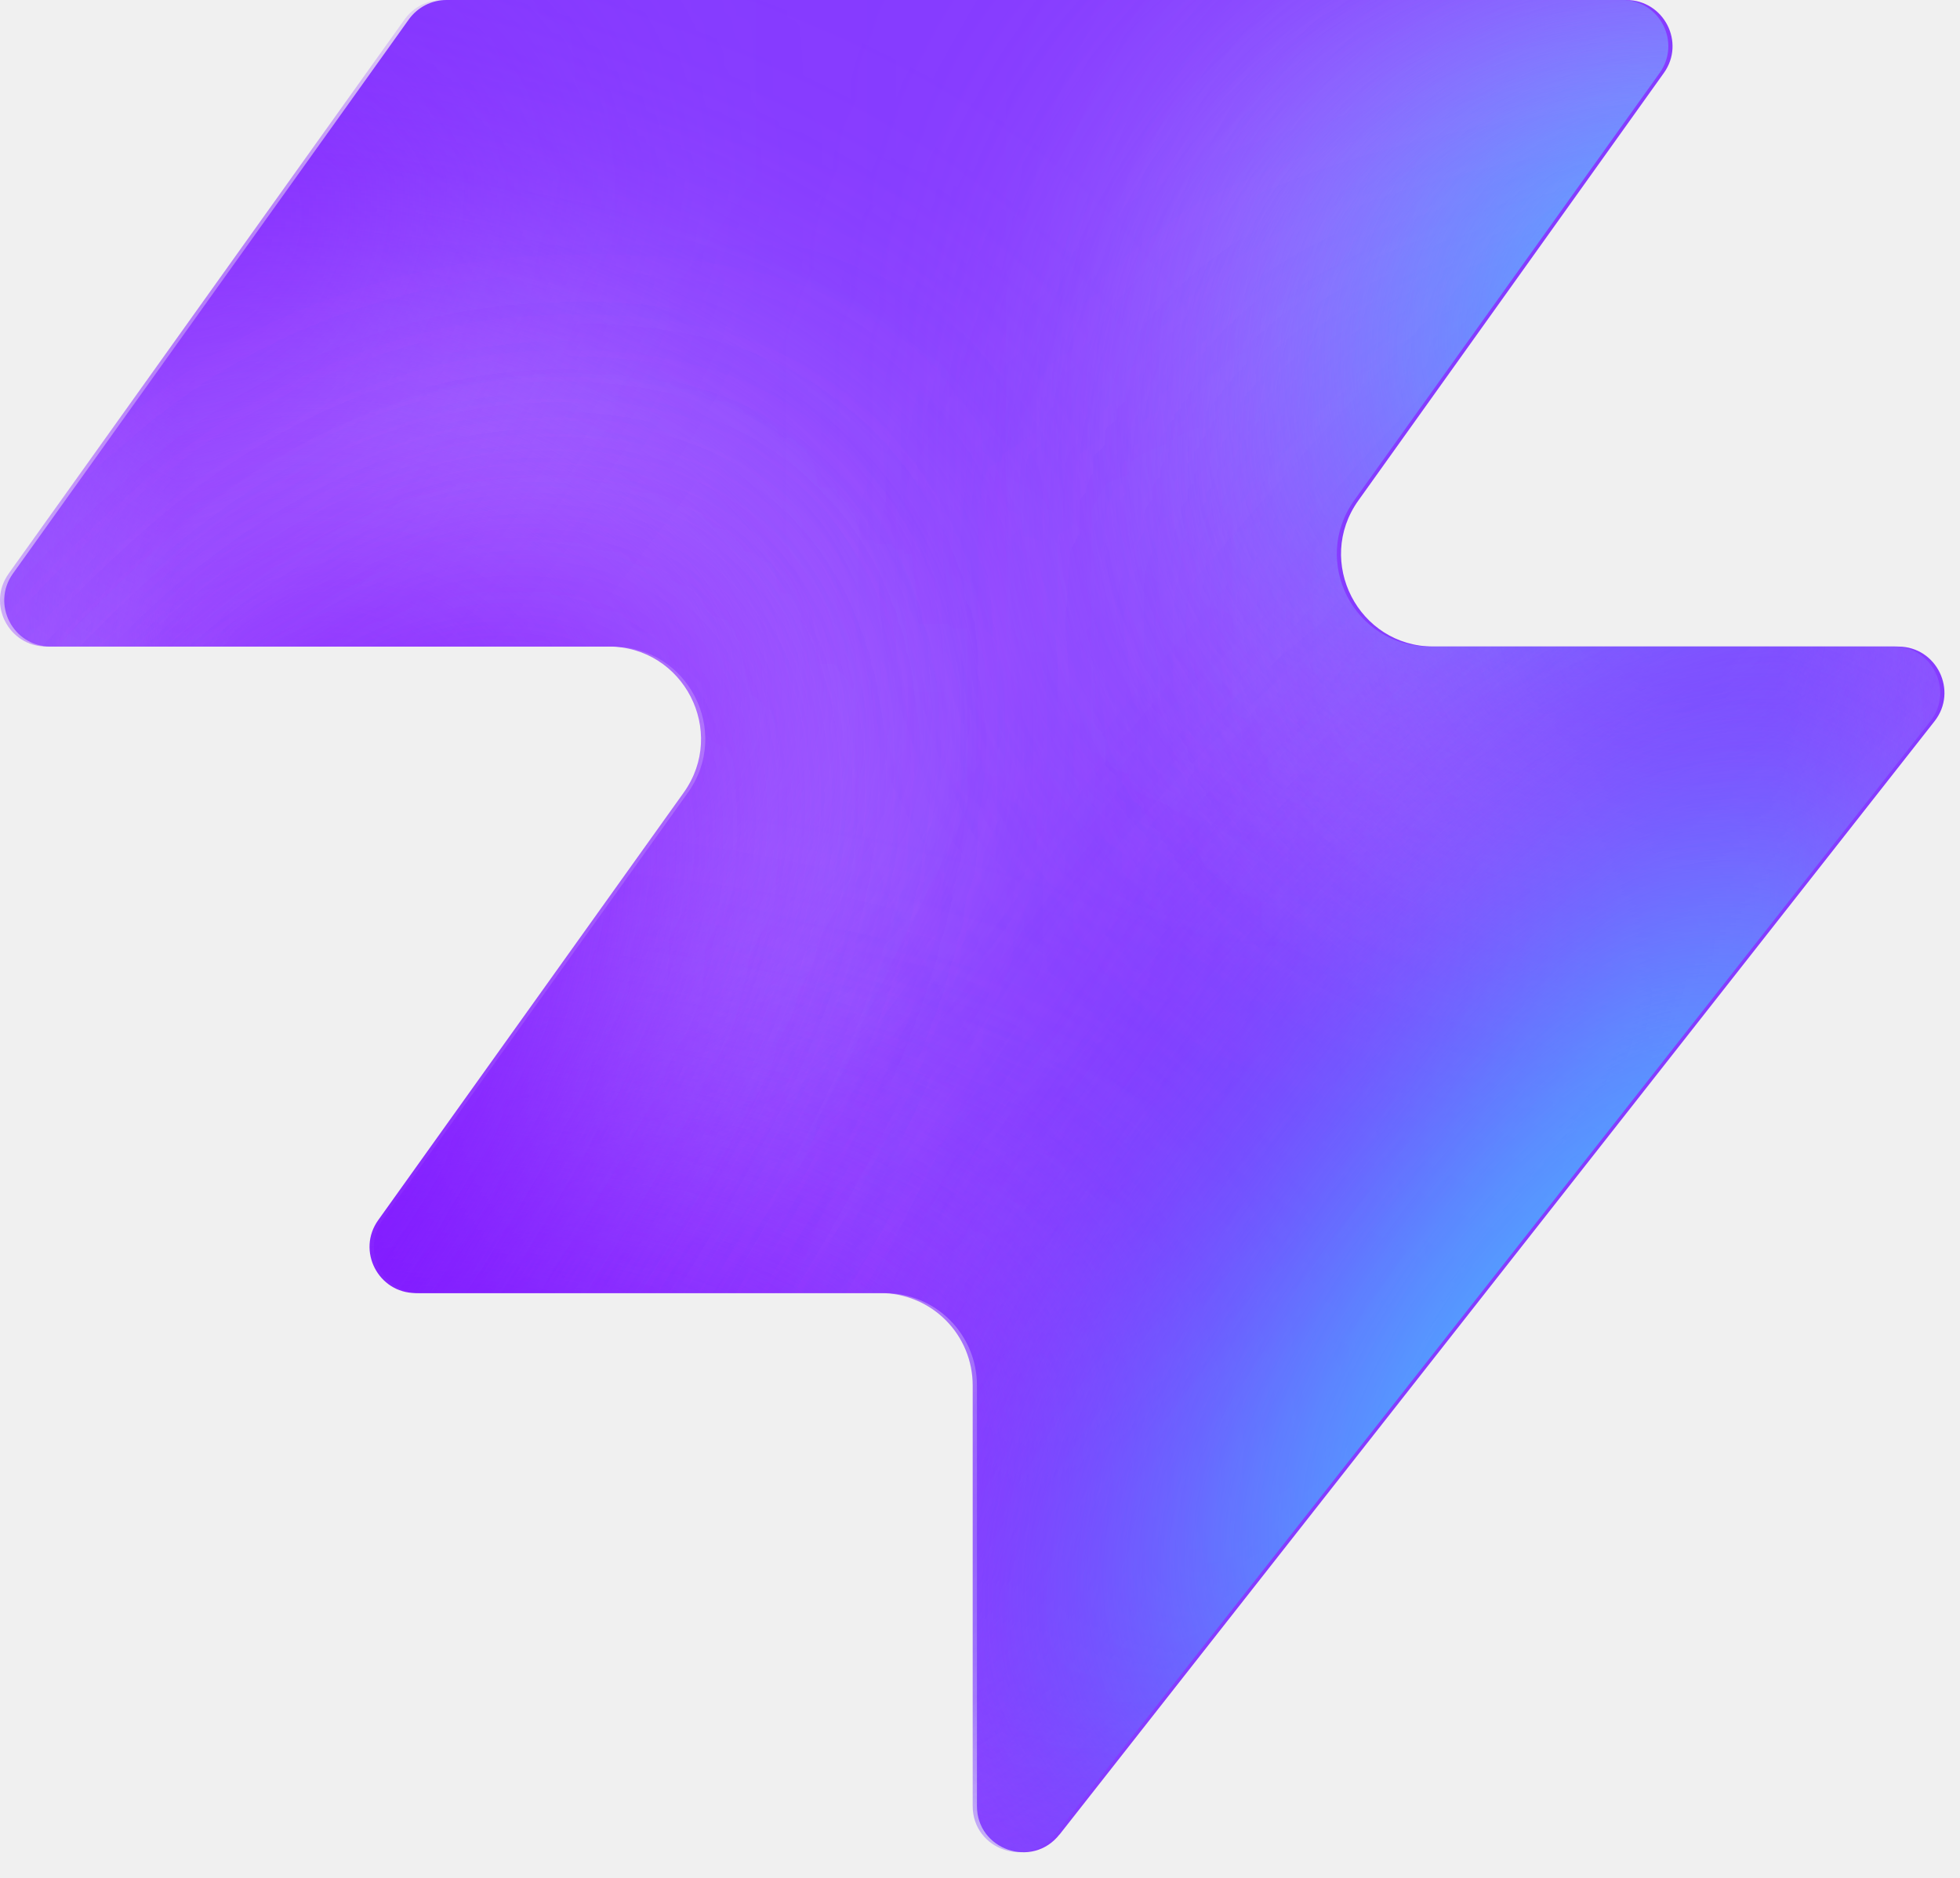
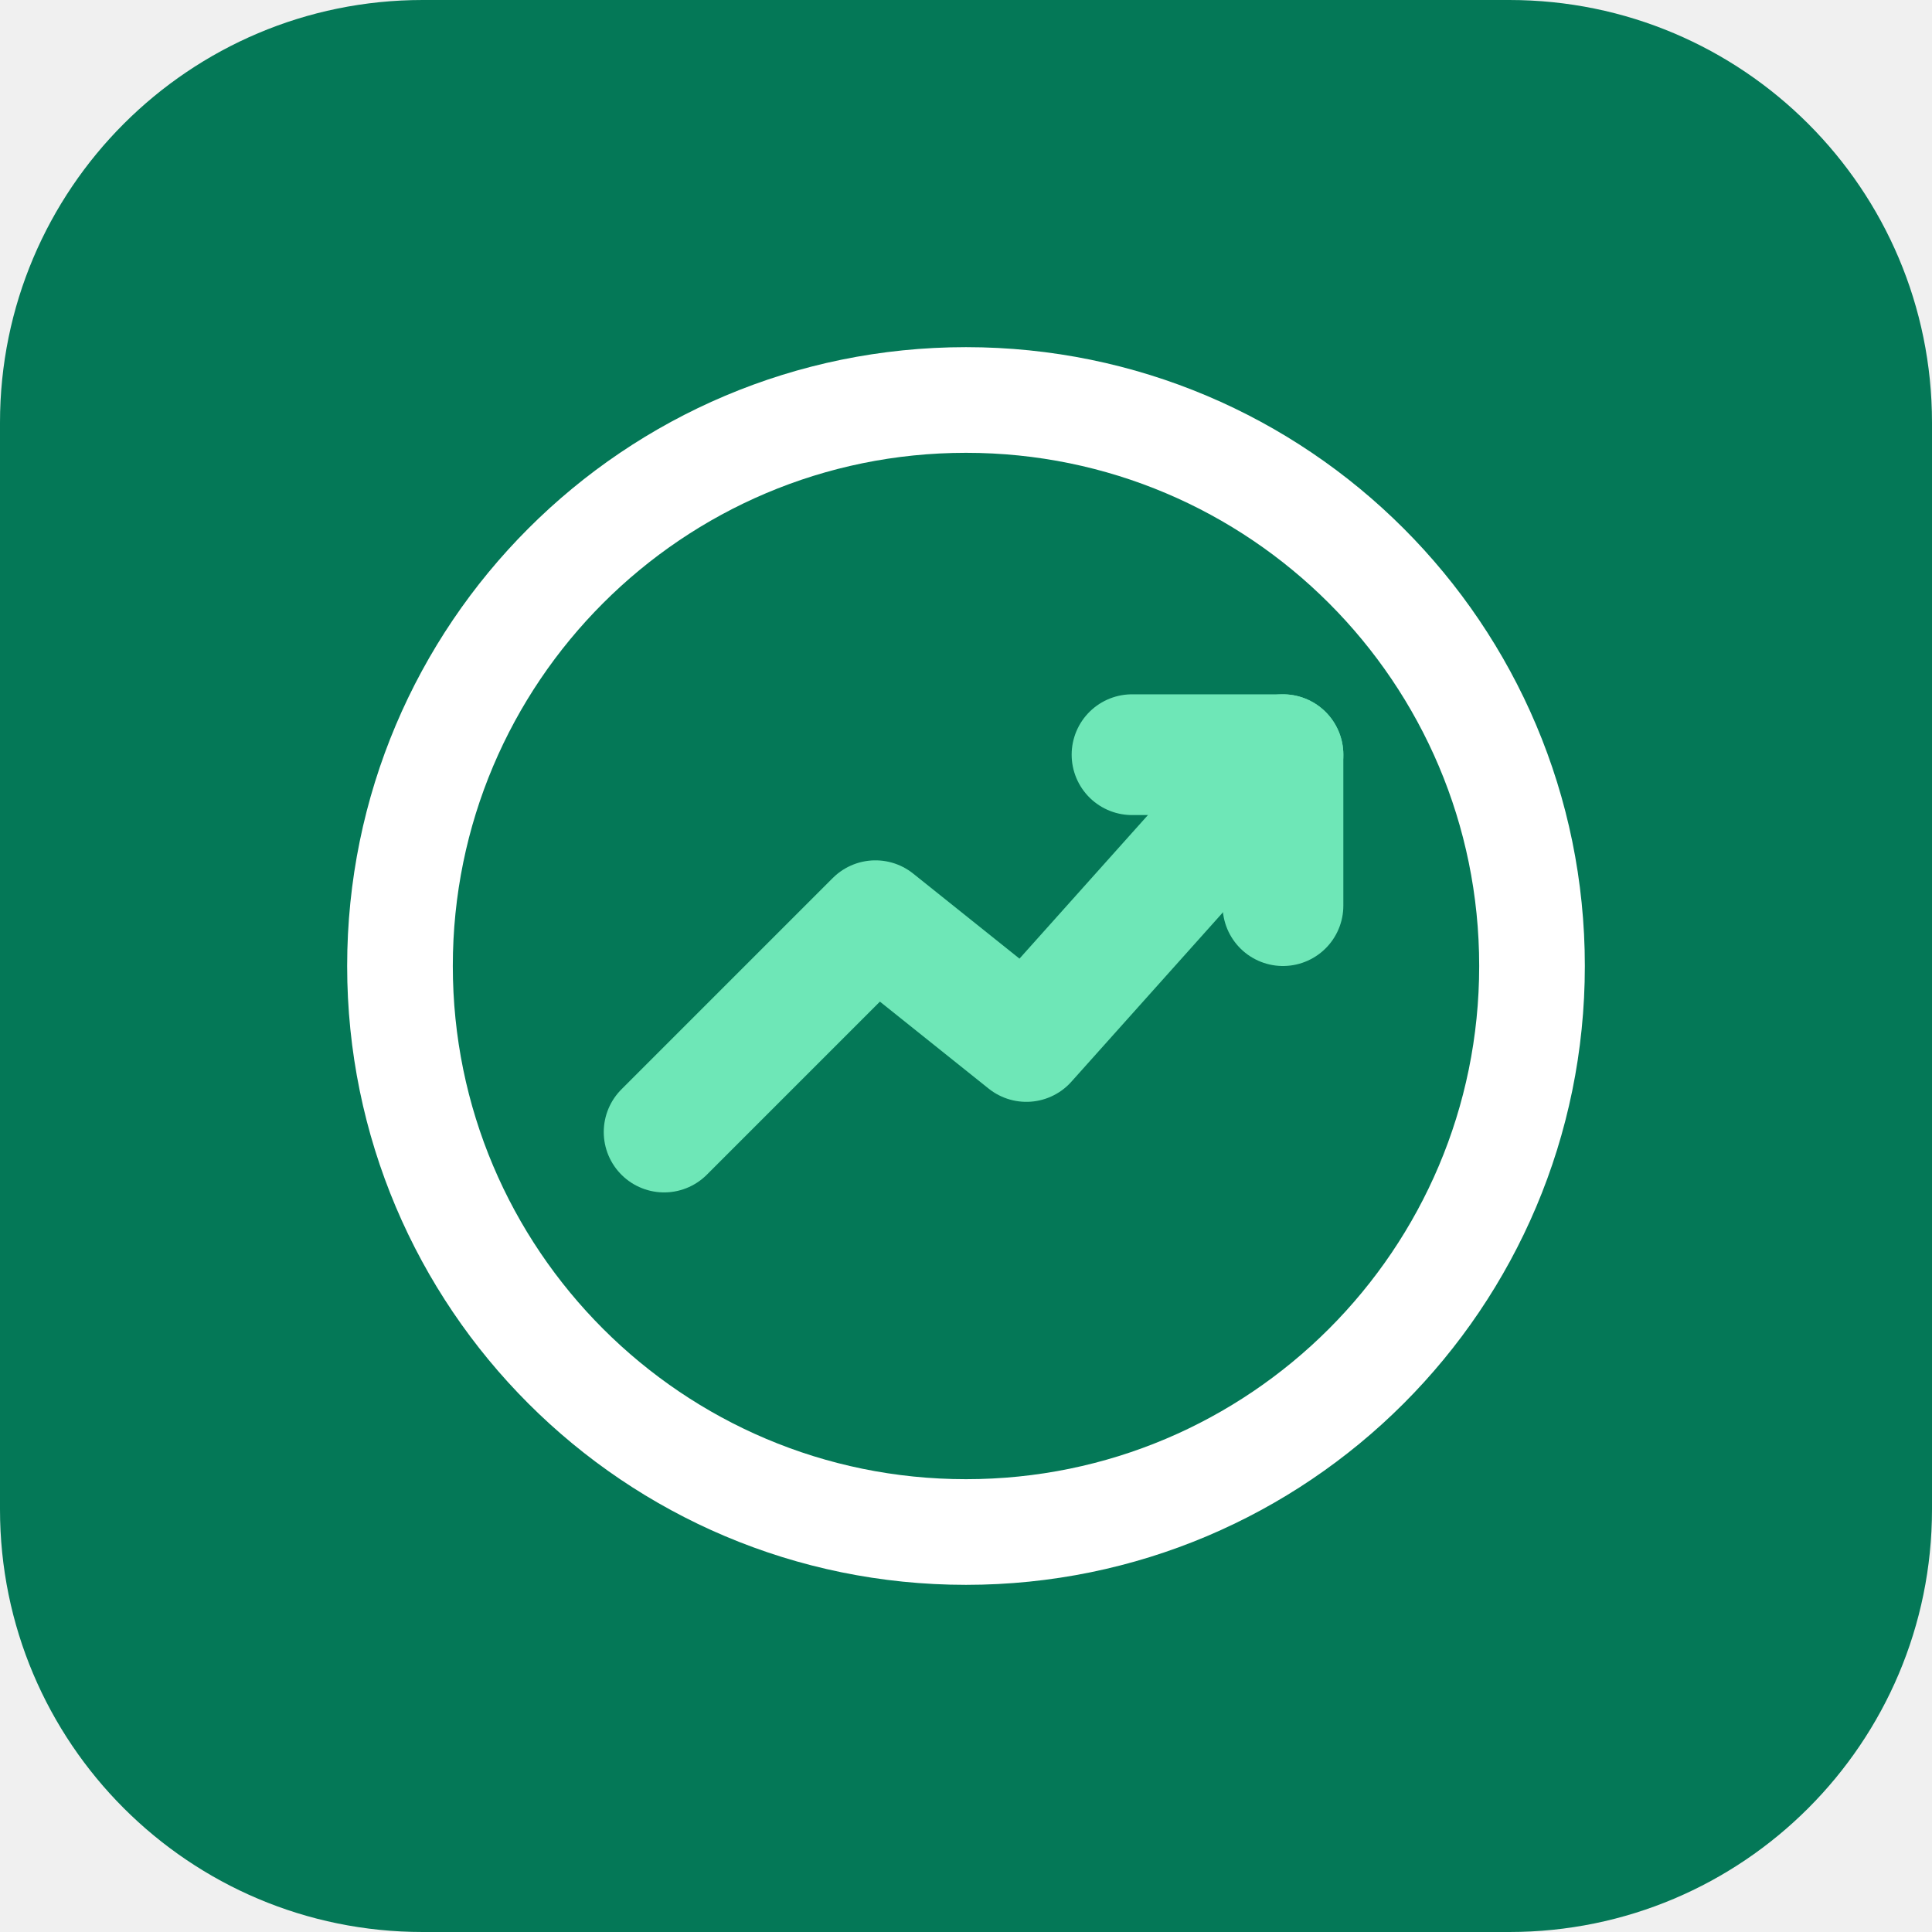
- <svg xmlns="http://www.w3.org/2000/svg" width="48" height="46" fill="none" viewBox="0 0 48 46">
-   <path fill="#863bff" d="M25.946 44.938c-.664.845-2.021.375-2.021-.698V33.937a2.26 2.26 0 0 0-2.262-2.262H10.287c-.92 0-1.456-1.04-.92-1.788l7.48-10.471c1.07-1.497 0-3.578-1.842-3.578H1.237c-.92 0-1.456-1.04-.92-1.788L10.013.474c.214-.297.556-.474.92-.474h28.894c.92 0 1.456 1.04.92 1.788l-7.48 10.471c-1.07 1.498 0 3.579 1.842 3.579h11.377c.943 0 1.473 1.088.89 1.83L25.947 44.94z" style="fill:#863bff;fill:color(display-p3 .525 .23 1);fill-opacity:1" />
-   <mask id="a" width="48" height="46" x="0" y="0" maskUnits="userSpaceOnUse" style="mask-type:alpha">
-     <path fill="#000" d="M25.842 44.938c-.664.844-2.021.375-2.021-.698V33.937a2.26 2.26 0 0 0-2.262-2.262H10.183c-.92 0-1.456-1.04-.92-1.788l7.48-10.471c1.07-1.498 0-3.579-1.842-3.579H1.133c-.92 0-1.456-1.04-.92-1.787L9.91.473c.214-.297.556-.474.92-.474h28.894c.92 0 1.456 1.04.92 1.788l-7.48 10.471c-1.07 1.498 0 3.578 1.842 3.578h11.377c.943 0 1.473 1.088.89 1.832L25.843 44.94z" style="fill:#000;fill-opacity:1" />
-   </mask>
-   <g mask="url(#a)">
-     <g filter="url(#b)">
-       <ellipse cx="5.508" cy="14.704" fill="#ede6ff" rx="5.508" ry="14.704" style="fill:#ede6ff;fill:color(display-p3 .927 .903 1);fill-opacity:1" transform="matrix(.00324 1 1 -.00324 -4.47 31.516)" />
-     </g>
-     <g filter="url(#c)">
-       <ellipse cx="10.399" cy="29.851" fill="#ede6ff" rx="10.399" ry="29.851" style="fill:#ede6ff;fill:color(display-p3 .927 .903 1);fill-opacity:1" transform="matrix(.00324 1 1 -.00324 -39.328 7.883)" />
-     </g>
-     <g filter="url(#d)">
-       <ellipse cx="5.508" cy="30.487" fill="#7e14ff" rx="5.508" ry="30.487" style="fill:#7e14ff;fill:color(display-p3 .492 .077 1);fill-opacity:1" transform="rotate(89.814 -25.913 -14.639)scale(1 -1)" />
-     </g>
-     <g filter="url(#e)">
-       <ellipse cx="5.508" cy="30.599" fill="#7e14ff" rx="5.508" ry="30.599" style="fill:#7e14ff;fill:color(display-p3 .492 .077 1);fill-opacity:1" transform="rotate(89.814 -32.644 -3.334)scale(1 -1)" />
-     </g>
-     <g filter="url(#f)">
-       <ellipse cx="5.508" cy="30.599" fill="#7e14ff" rx="5.508" ry="30.599" style="fill:#7e14ff;fill:color(display-p3 .492 .077 1);fill-opacity:1" transform="matrix(.00324 1 1 -.00324 -34.34 30.47)" />
-     </g>
-     <g filter="url(#g)">
-       <ellipse cx="14.072" cy="22.078" fill="#ede6ff" rx="14.072" ry="22.078" style="fill:#ede6ff;fill:color(display-p3 .927 .903 1);fill-opacity:1" transform="rotate(93.35 24.506 48.493)scale(-1 1)" />
-     </g>
-     <g filter="url(#h)">
-       <ellipse cx="3.47" cy="21.501" fill="#7e14ff" rx="3.47" ry="21.501" style="fill:#7e14ff;fill:color(display-p3 .492 .077 1);fill-opacity:1" transform="rotate(89.009 28.708 47.59)scale(-1 1)" />
-     </g>
-     <g filter="url(#i)">
-       <ellipse cx="3.47" cy="21.501" fill="#7e14ff" rx="3.47" ry="21.501" style="fill:#7e14ff;fill:color(display-p3 .492 .077 1);fill-opacity:1" transform="rotate(89.009 28.708 47.59)scale(-1 1)" />
-     </g>
-     <g filter="url(#j)">
-       <ellipse cx=".387" cy="8.972" fill="#7e14ff" rx="4.407" ry="29.108" style="fill:#7e14ff;fill:color(display-p3 .492 .077 1);fill-opacity:1" transform="rotate(39.51 .387 8.972)" />
-     </g>
-     <g filter="url(#k)">
-       <ellipse cx="47.523" cy="-6.092" fill="#7e14ff" rx="4.407" ry="29.108" style="fill:#7e14ff;fill:color(display-p3 .492 .077 1);fill-opacity:1" transform="rotate(37.892 47.523 -6.092)" />
-     </g>
-     <g filter="url(#l)">
-       <ellipse cx="41.412" cy="6.333" fill="#47bfff" rx="5.971" ry="9.665" style="fill:#47bfff;fill:color(display-p3 .28 .748 1);fill-opacity:1" transform="rotate(37.892 41.412 6.333)" />
-     </g>
-     <g filter="url(#m)">
-       <ellipse cx="-1.879" cy="38.332" fill="#7e14ff" rx="4.407" ry="29.108" style="fill:#7e14ff;fill:color(display-p3 .492 .077 1);fill-opacity:1" transform="rotate(37.892 -1.88 38.332)" />
-     </g>
-     <g filter="url(#n)">
-       <ellipse cx="-1.879" cy="38.332" fill="#7e14ff" rx="4.407" ry="29.108" style="fill:#7e14ff;fill:color(display-p3 .492 .077 1);fill-opacity:1" transform="rotate(37.892 -1.88 38.332)" />
-     </g>
-     <g filter="url(#o)">
-       <ellipse cx="35.651" cy="29.907" fill="#7e14ff" rx="4.407" ry="29.108" style="fill:#7e14ff;fill:color(display-p3 .492 .077 1);fill-opacity:1" transform="rotate(37.892 35.651 29.907)" />
-     </g>
-     <g filter="url(#p)">
-       <ellipse cx="38.418" cy="32.4" fill="#47bfff" rx="5.971" ry="15.297" style="fill:#47bfff;fill:color(display-p3 .28 .748 1);fill-opacity:1" transform="rotate(37.892 38.418 32.4)" />
-     </g>
-   </g>
-   <defs>
-     <filter id="b" width="60.045" height="41.654" x="-19.77" y="16.149" color-interpolation-filters="sRGB" filterUnits="userSpaceOnUse">
-       <feFlood flood-opacity="0" result="BackgroundImageFix" />
-       <feBlend in="SourceGraphic" in2="BackgroundImageFix" result="shape" />
-       <feGaussianBlur result="effect1_foregroundBlur_2002_17158" stdDeviation="7.659" />
-     </filter>
-     <filter id="c" width="90.34" height="51.437" x="-54.613" y="-7.533" color-interpolation-filters="sRGB" filterUnits="userSpaceOnUse">
-       <feFlood flood-opacity="0" result="BackgroundImageFix" />
-       <feBlend in="SourceGraphic" in2="BackgroundImageFix" result="shape" />
-       <feGaussianBlur result="effect1_foregroundBlur_2002_17158" stdDeviation="7.659" />
-     </filter>
-     <filter id="d" width="79.355" height="29.4" x="-49.64" y="2.03" color-interpolation-filters="sRGB" filterUnits="userSpaceOnUse">
-       <feFlood flood-opacity="0" result="BackgroundImageFix" />
-       <feBlend in="SourceGraphic" in2="BackgroundImageFix" result="shape" />
-       <feGaussianBlur result="effect1_foregroundBlur_2002_17158" stdDeviation="4.596" />
-     </filter>
-     <filter id="e" width="79.579" height="29.4" x="-45.045" y="20.029" color-interpolation-filters="sRGB" filterUnits="userSpaceOnUse">
-       <feFlood flood-opacity="0" result="BackgroundImageFix" />
-       <feBlend in="SourceGraphic" in2="BackgroundImageFix" result="shape" />
-       <feGaussianBlur result="effect1_foregroundBlur_2002_17158" stdDeviation="4.596" />
-     </filter>
-     <filter id="f" width="79.579" height="29.4" x="-43.513" y="21.178" color-interpolation-filters="sRGB" filterUnits="userSpaceOnUse">
-       <feFlood flood-opacity="0" result="BackgroundImageFix" />
-       <feBlend in="SourceGraphic" in2="BackgroundImageFix" result="shape" />
-       <feGaussianBlur result="effect1_foregroundBlur_2002_17158" stdDeviation="4.596" />
-     </filter>
-     <filter id="g" width="74.749" height="58.852" x="15.756" y="-17.901" color-interpolation-filters="sRGB" filterUnits="userSpaceOnUse">
-       <feFlood flood-opacity="0" result="BackgroundImageFix" />
-       <feBlend in="SourceGraphic" in2="BackgroundImageFix" result="shape" />
-       <feGaussianBlur result="effect1_foregroundBlur_2002_17158" stdDeviation="7.659" />
-     </filter>
-     <filter id="h" width="61.377" height="25.362" x="23.548" y="2.284" color-interpolation-filters="sRGB" filterUnits="userSpaceOnUse">
-       <feFlood flood-opacity="0" result="BackgroundImageFix" />
-       <feBlend in="SourceGraphic" in2="BackgroundImageFix" result="shape" />
-       <feGaussianBlur result="effect1_foregroundBlur_2002_17158" stdDeviation="4.596" />
-     </filter>
-     <filter id="i" width="61.377" height="25.362" x="23.548" y="2.284" color-interpolation-filters="sRGB" filterUnits="userSpaceOnUse">
-       <feFlood flood-opacity="0" result="BackgroundImageFix" />
-       <feBlend in="SourceGraphic" in2="BackgroundImageFix" result="shape" />
-       <feGaussianBlur result="effect1_foregroundBlur_2002_17158" stdDeviation="4.596" />
-     </filter>
-     <filter id="j" width="56.045" height="63.649" x="-27.636" y="-22.853" color-interpolation-filters="sRGB" filterUnits="userSpaceOnUse">
-       <feFlood flood-opacity="0" result="BackgroundImageFix" />
-       <feBlend in="SourceGraphic" in2="BackgroundImageFix" result="shape" />
-       <feGaussianBlur result="effect1_foregroundBlur_2002_17158" stdDeviation="4.596" />
-     </filter>
-     <filter id="k" width="54.814" height="64.646" x="20.116" y="-38.415" color-interpolation-filters="sRGB" filterUnits="userSpaceOnUse">
-       <feFlood flood-opacity="0" result="BackgroundImageFix" />
-       <feBlend in="SourceGraphic" in2="BackgroundImageFix" result="shape" />
-       <feGaussianBlur result="effect1_foregroundBlur_2002_17158" stdDeviation="4.596" />
-     </filter>
-     <filter id="l" width="33.541" height="35.313" x="24.641" y="-11.323" color-interpolation-filters="sRGB" filterUnits="userSpaceOnUse">
-       <feFlood flood-opacity="0" result="BackgroundImageFix" />
-       <feBlend in="SourceGraphic" in2="BackgroundImageFix" result="shape" />
-       <feGaussianBlur result="effect1_foregroundBlur_2002_17158" stdDeviation="4.596" />
-     </filter>
-     <filter id="m" width="54.814" height="64.646" x="-29.286" y="6.009" color-interpolation-filters="sRGB" filterUnits="userSpaceOnUse">
-       <feFlood flood-opacity="0" result="BackgroundImageFix" />
-       <feBlend in="SourceGraphic" in2="BackgroundImageFix" result="shape" />
-       <feGaussianBlur result="effect1_foregroundBlur_2002_17158" stdDeviation="4.596" />
-     </filter>
-     <filter id="n" width="54.814" height="64.646" x="-29.286" y="6.009" color-interpolation-filters="sRGB" filterUnits="userSpaceOnUse">
-       <feFlood flood-opacity="0" result="BackgroundImageFix" />
-       <feBlend in="SourceGraphic" in2="BackgroundImageFix" result="shape" />
-       <feGaussianBlur result="effect1_foregroundBlur_2002_17158" stdDeviation="4.596" />
-     </filter>
-     <filter id="o" width="54.814" height="64.646" x="8.244" y="-2.416" color-interpolation-filters="sRGB" filterUnits="userSpaceOnUse">
-       <feFlood flood-opacity="0" result="BackgroundImageFix" />
-       <feBlend in="SourceGraphic" in2="BackgroundImageFix" result="shape" />
-       <feGaussianBlur result="effect1_foregroundBlur_2002_17158" stdDeviation="4.596" />
-     </filter>
-     <filter id="p" width="39.409" height="43.623" x="18.713" y="10.588" color-interpolation-filters="sRGB" filterUnits="userSpaceOnUse">
-       <feFlood flood-opacity="0" result="BackgroundImageFix" />
-       <feBlend in="SourceGraphic" in2="BackgroundImageFix" result="shape" />
-       <feGaussianBlur result="effect1_foregroundBlur_2002_17158" stdDeviation="4.596" />
-     </filter>
-   </defs>
+ <svg xmlns="http://www.w3.org/2000/svg" viewBox="0 0 512 512">
+   <rect width="512" height="512" rx="112" fill="#047857" />
+   <circle cx="256" cy="256" r="150" fill="none" stroke="#ffffff" stroke-width="28" />
+   <path d="M176 300 L232 244 L272 276 L340 200" fill="none" stroke="#6ee7b7" stroke-width="32" stroke-linecap="round" stroke-linejoin="round" />
+   <path d="M300 200 H340 V240" fill="none" stroke="#6ee7b7" stroke-width="32" stroke-linecap="round" stroke-linejoin="round" />
</svg>
